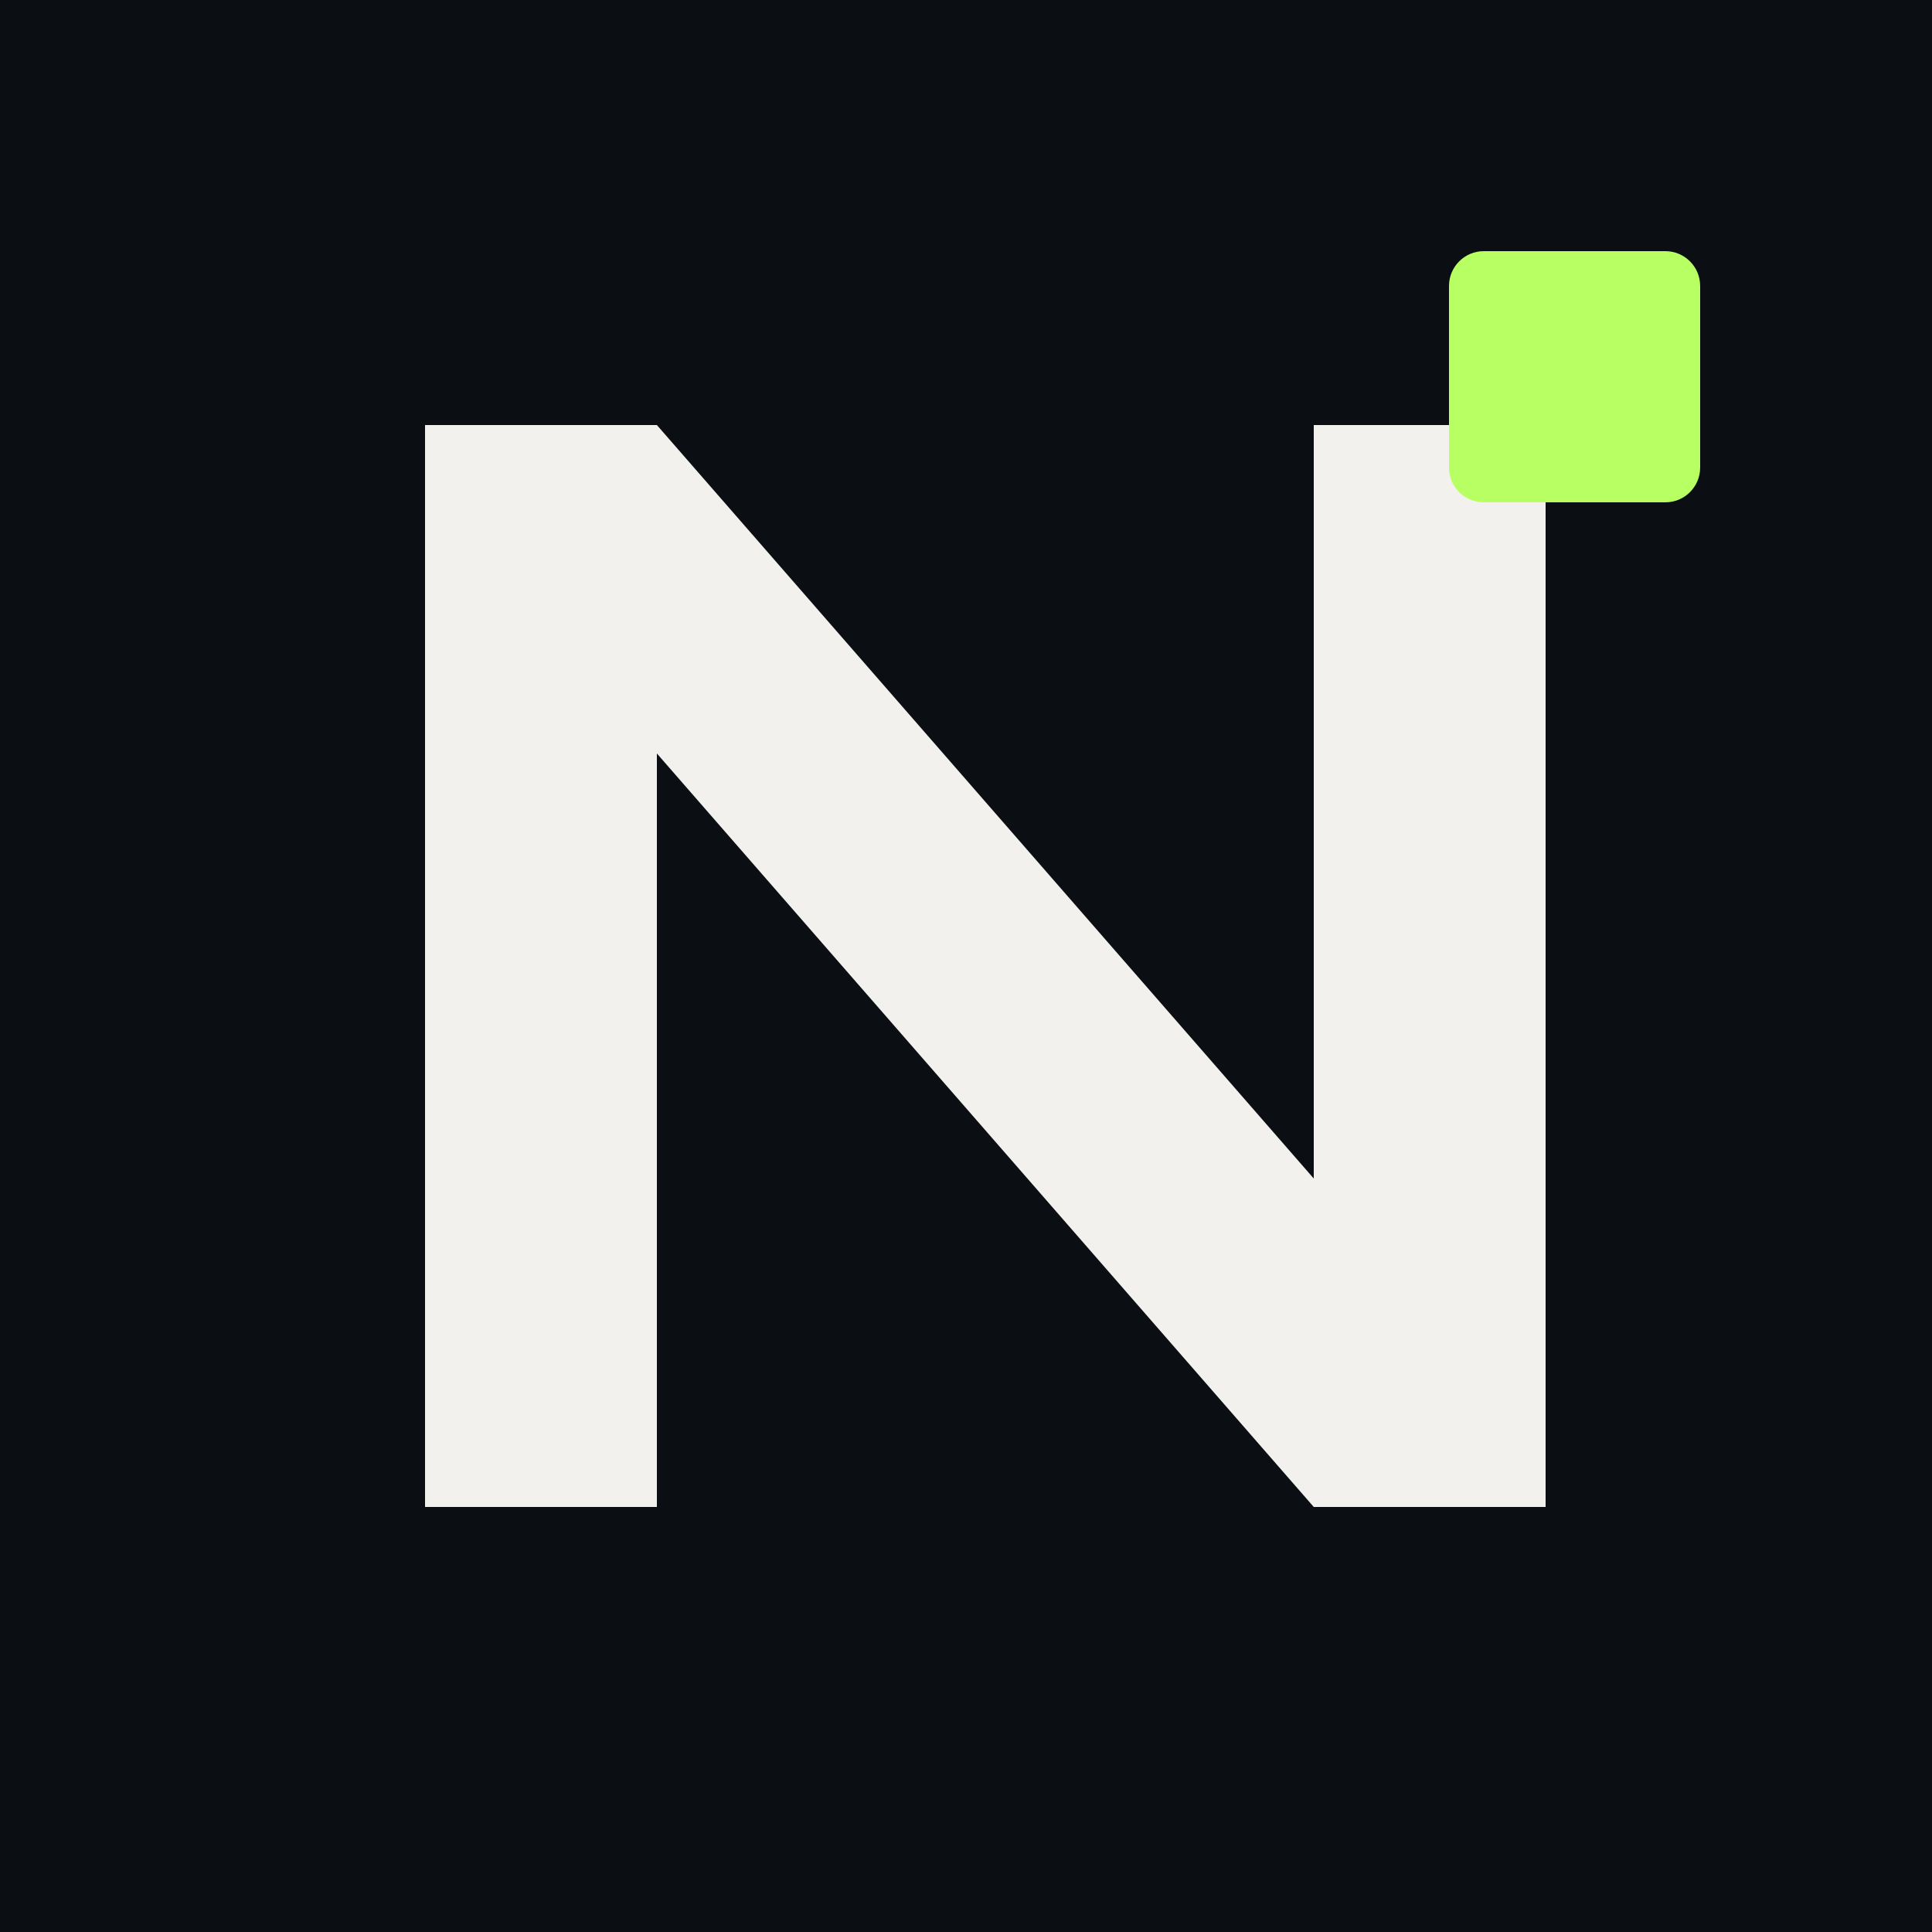
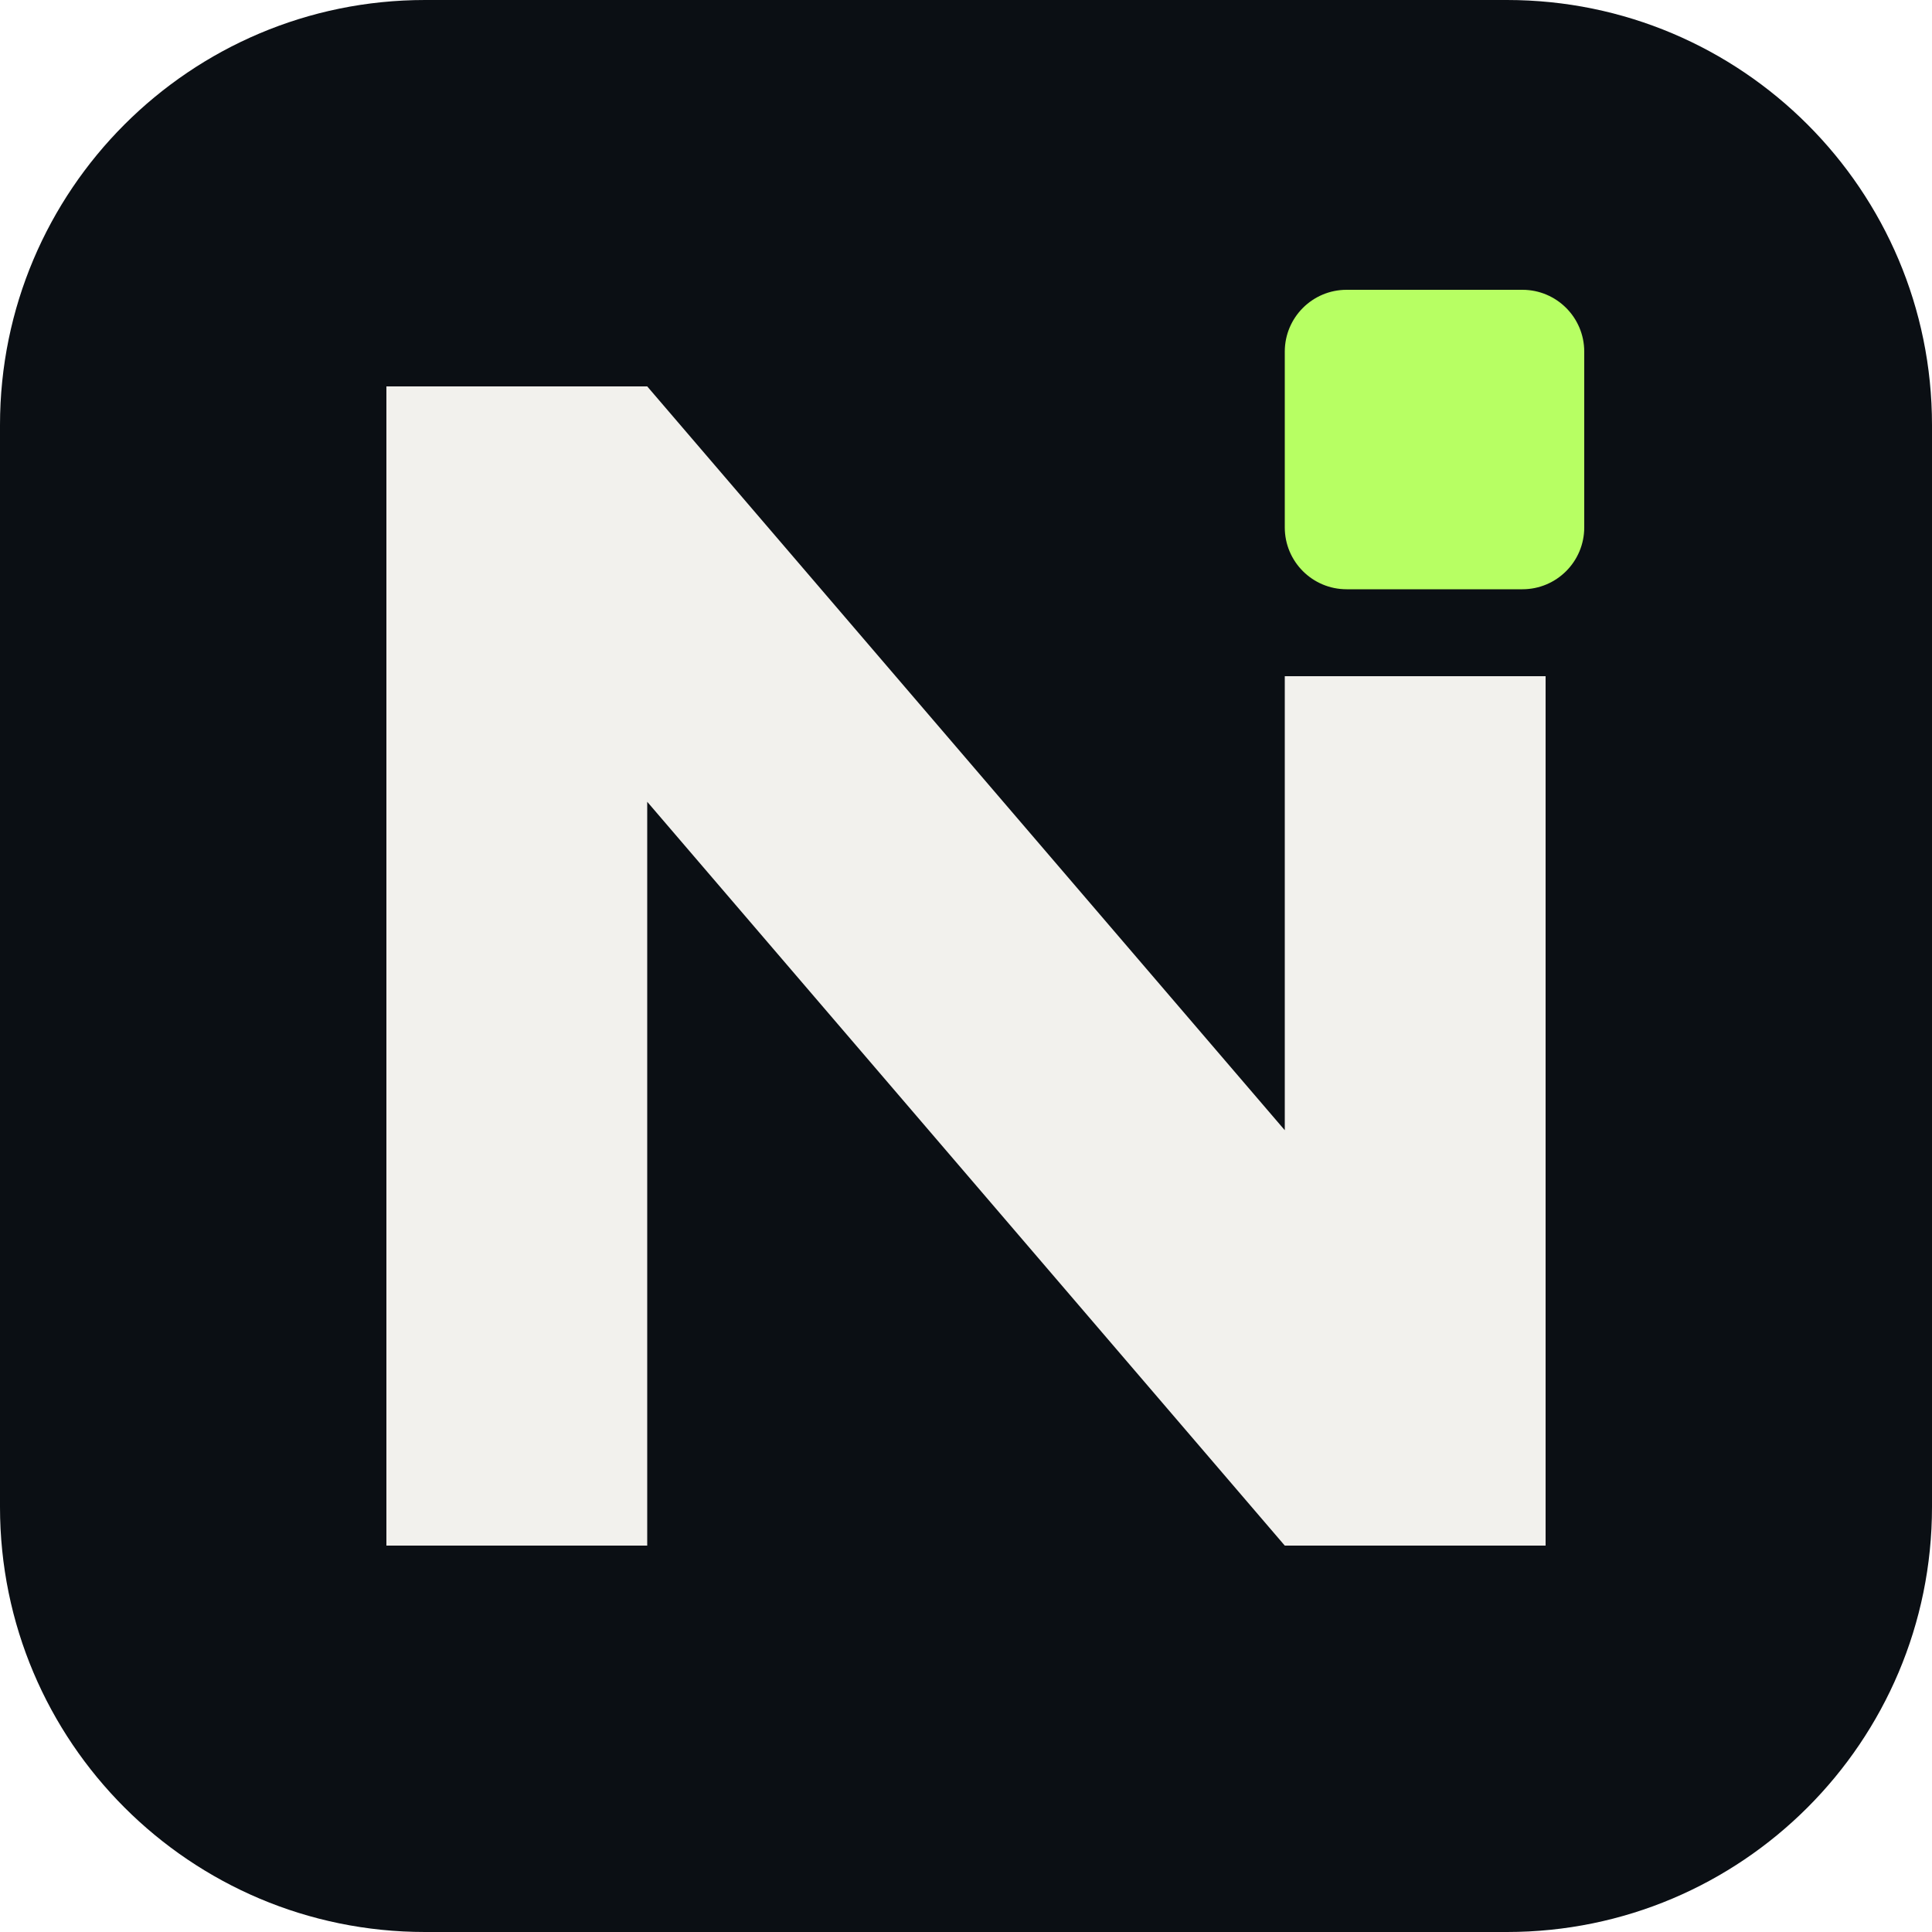
- <svg xmlns="http://www.w3.org/2000/svg" width="100" height="100" viewBox="0 0 100 100">
-   <rect width="100" height="100" fill="#0B0F14" />
-   <path d="M22 78 V22 H34 L68 61 V22 H80 V78 H68 L34 39 V78 Z" fill="#F2F1ED" />
-   <rect x="75" y="13" width="13" height="13" rx="1.8" fill="#B7FF63" />
+ <svg xmlns="http://www.w3.org/2000/svg" width="100" height="100" viewBox="0 0 100 100" fill="none">
+   <rect width="100" height="100" rx="22" fill="#0B0F14" />
+   <path d="M20 80 V20 H33.5 L66.5 58.5 V35 H80 V80 H66.5 L33.5 41.5 V80 Z" fill="#F2F1ED" />
+   <rect x="66.5" y="15" width="15.5" height="15.5" rx="3.2" fill="#B7FF63" />
</svg>
